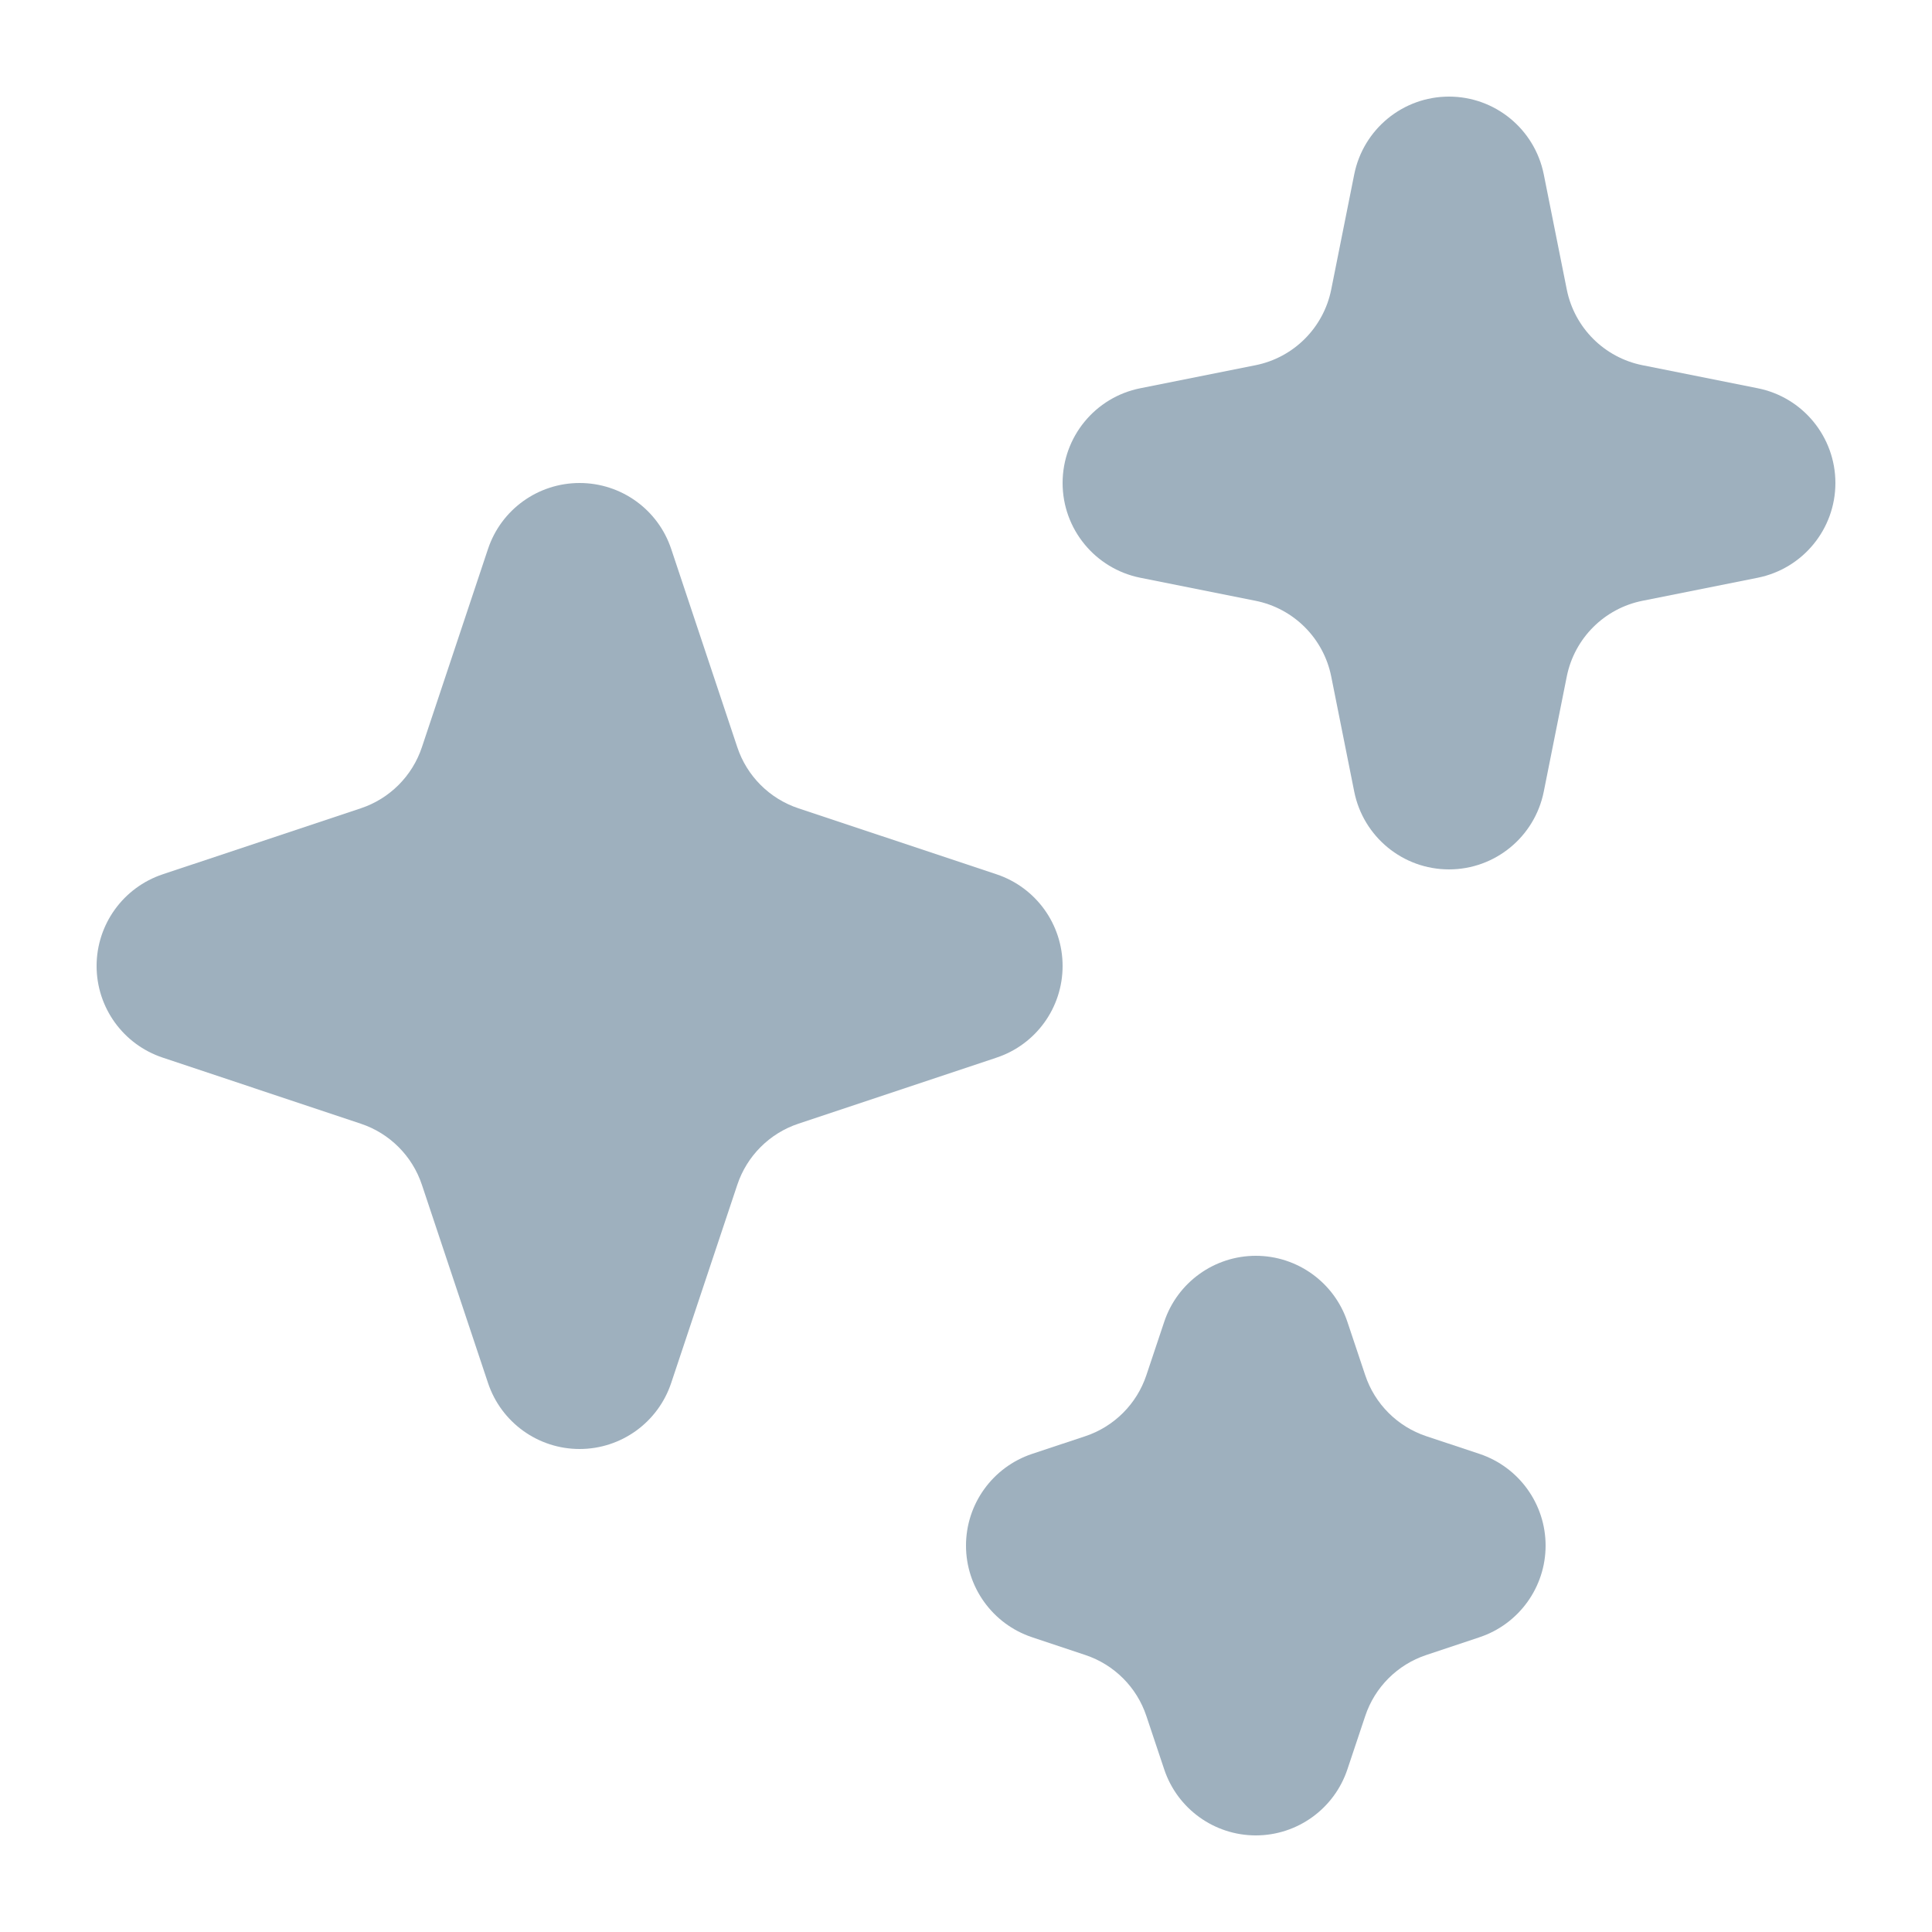
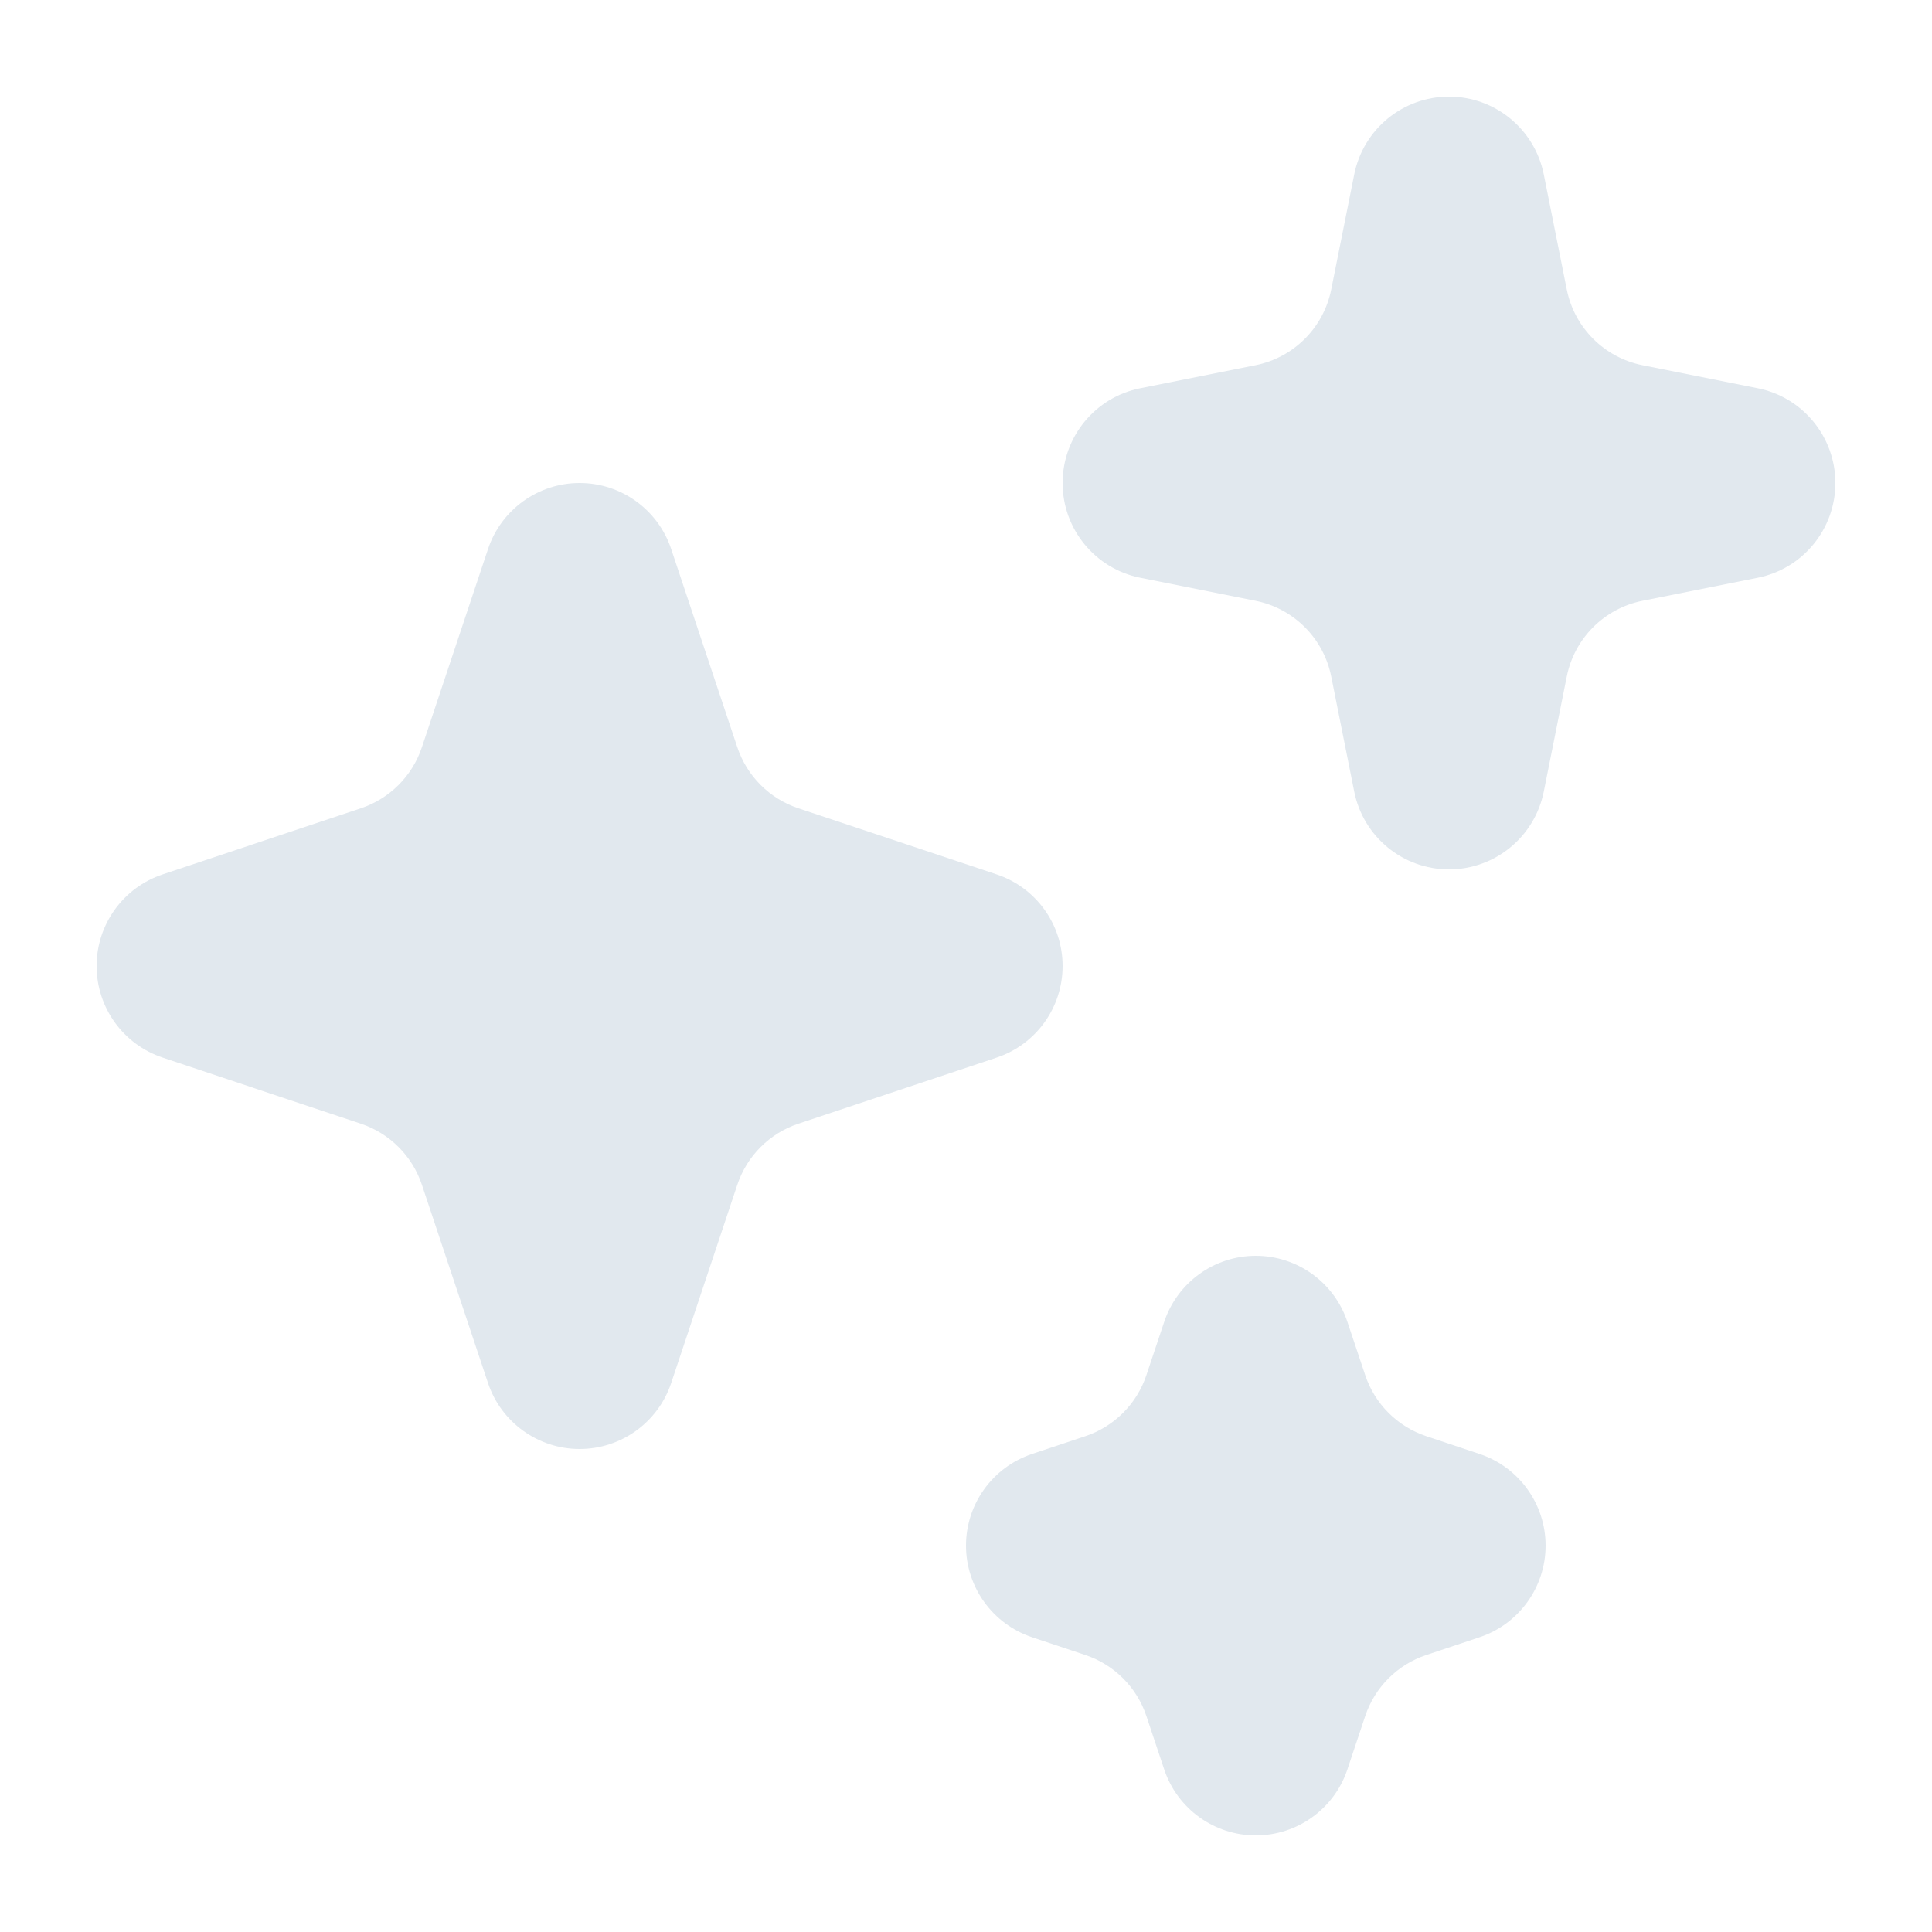
<svg xmlns="http://www.w3.org/2000/svg" width="24" height="24" viewBox="0 0 24 24" fill="none">
-   <path d="M19.177 2.165C19.064 1.604 18.572 1.2 18 1.2C17.428 1.2 16.936 1.604 16.823 2.165L16.537 3.596C16.442 4.071 16.071 4.442 15.596 4.537L14.165 4.823C13.604 4.935 13.2 5.428 13.2 6C13.2 6.572 13.604 7.064 14.165 7.177L15.596 7.463C16.071 7.558 16.442 7.929 16.537 8.404L16.823 9.835C16.936 10.396 17.428 10.8 18 10.8C18.572 10.8 19.064 10.396 19.177 9.835L19.463 8.404C19.558 7.929 19.929 7.558 20.404 7.463L21.835 7.177C22.396 7.064 22.8 6.572 22.8 6C22.8 5.428 22.396 4.935 21.835 4.823L20.404 4.537C19.929 4.442 19.558 4.071 19.463 3.596L19.177 2.165Z" fill="#9EB0BE" />
-   <path d="M8.338 6.82C8.175 6.33 7.717 6 7.2 6C6.683 6 6.225 6.33 6.062 6.82L5.241 9.282C5.122 9.64 4.84 9.922 4.482 10.041L2.021 10.861C1.531 11.025 1.2 11.483 1.2 12C1.2 12.517 1.531 12.975 2.021 13.138L4.482 13.959C4.84 14.078 5.122 14.36 5.241 14.718L6.062 17.179C6.225 17.669 6.683 18 7.2 18C7.717 18 8.175 17.669 8.338 17.179L9.159 14.718C9.278 14.36 9.56 14.078 9.918 13.959L12.38 13.138C12.87 12.975 13.2 12.517 13.2 12C13.2 11.483 12.87 11.025 12.38 10.861L9.918 10.041C9.56 9.922 9.278 9.64 9.159 9.282L8.338 6.82Z" fill="#9EB0BE" />
-   <path d="M16.738 16.421C16.575 15.931 16.116 15.6 15.6 15.6C15.084 15.6 14.625 15.931 14.462 16.421L14.241 17.082C14.122 17.44 13.84 17.722 13.482 17.841L12.82 18.061C12.331 18.225 12 18.683 12 19.2C12 19.716 12.331 20.175 12.82 20.338L13.482 20.559C13.84 20.678 14.122 20.959 14.241 21.318L14.462 21.979C14.625 22.469 15.084 22.8 15.6 22.8C16.116 22.8 16.575 22.469 16.738 21.979L16.959 21.318C17.078 20.959 17.36 20.678 17.718 20.559L18.38 20.338C18.869 20.175 19.2 19.716 19.2 19.2C19.2 18.683 18.869 18.225 18.38 18.061L17.718 17.841C17.36 17.722 17.078 17.44 16.959 17.082L16.738 16.421Z" fill="#9EB0BE" />
+   <g id="heroicons-mini/sparkles">
+     <g id="Union">
+       <path d="M19.177 2.165C19.064 1.604 18.572 1.2 18 1.2C17.428 1.2 16.936 1.604 16.823 2.165L16.537 3.596C16.442 4.071 16.071 4.442 15.596 4.537L14.165 4.823C13.604 4.935 13.2 5.428 13.2 6C13.2 6.572 13.604 7.065 14.165 7.177L15.596 7.463C16.071 7.558 16.442 7.929 16.537 8.404L16.823 9.835C16.936 10.396 17.428 10.8 18 10.8C18.572 10.8 19.064 10.396 19.177 9.835L19.463 8.404C19.558 7.929 19.929 7.558 20.404 7.463L21.835 7.177C22.396 7.065 22.8 6.572 22.8 6C22.8 5.428 22.396 4.935 21.835 4.823L20.404 4.537C19.929 4.442 19.558 4.071 19.463 3.596L19.177 2.165Z" fill="#E1E8EE" />
+       <path d="M8.338 6.821C8.175 6.331 7.717 6 7.2 6C6.684 6 6.225 6.331 6.062 6.821L5.241 9.282C5.122 9.64 4.84 9.922 4.482 10.041L2.021 10.862C1.531 11.025 1.2 11.483 1.2 12C1.2 12.517 1.531 12.975 2.021 13.138L4.482 13.959C4.84 14.078 5.122 14.36 5.241 14.718L6.062 17.18C6.225 17.669 6.684 18 7.2 18C7.717 18 8.175 17.669 8.338 17.18L9.159 14.718C9.278 14.36 9.56 14.078 9.918 13.959L12.38 13.138C12.87 12.975 13.2 12.517 13.2 12C13.2 11.483 12.87 11.025 12.38 10.862L9.918 10.041C9.56 9.922 9.278 9.64 9.159 9.282L8.338 6.821Z" fill="#E1E8EE" />
+       <path d="M16.738 16.421C16.575 15.931 16.116 15.6 15.6 15.6C15.084 15.6 14.625 15.931 14.462 16.421L14.241 17.082C14.122 17.44 13.84 17.722 13.482 17.841L12.82 18.062C12.331 18.225 12 18.683 12 19.2C12 19.716 12.331 20.175 12.82 20.338L13.482 20.559C13.84 20.678 14.122 20.96 14.241 21.318L14.462 21.98C14.625 22.47 15.084 22.8 15.6 22.8C16.116 22.8 16.575 22.47 16.738 21.98L16.959 21.318C17.078 20.96 17.36 20.678 17.718 20.559L18.38 20.338C18.869 20.175 19.2 19.716 19.2 19.2C19.2 18.683 18.869 18.225 18.38 18.062L17.718 17.841C17.36 17.722 17.078 17.44 16.959 17.082L16.738 16.421Z" fill="#E1E8EE" />
+     </g>
+   </g>
</svg>
